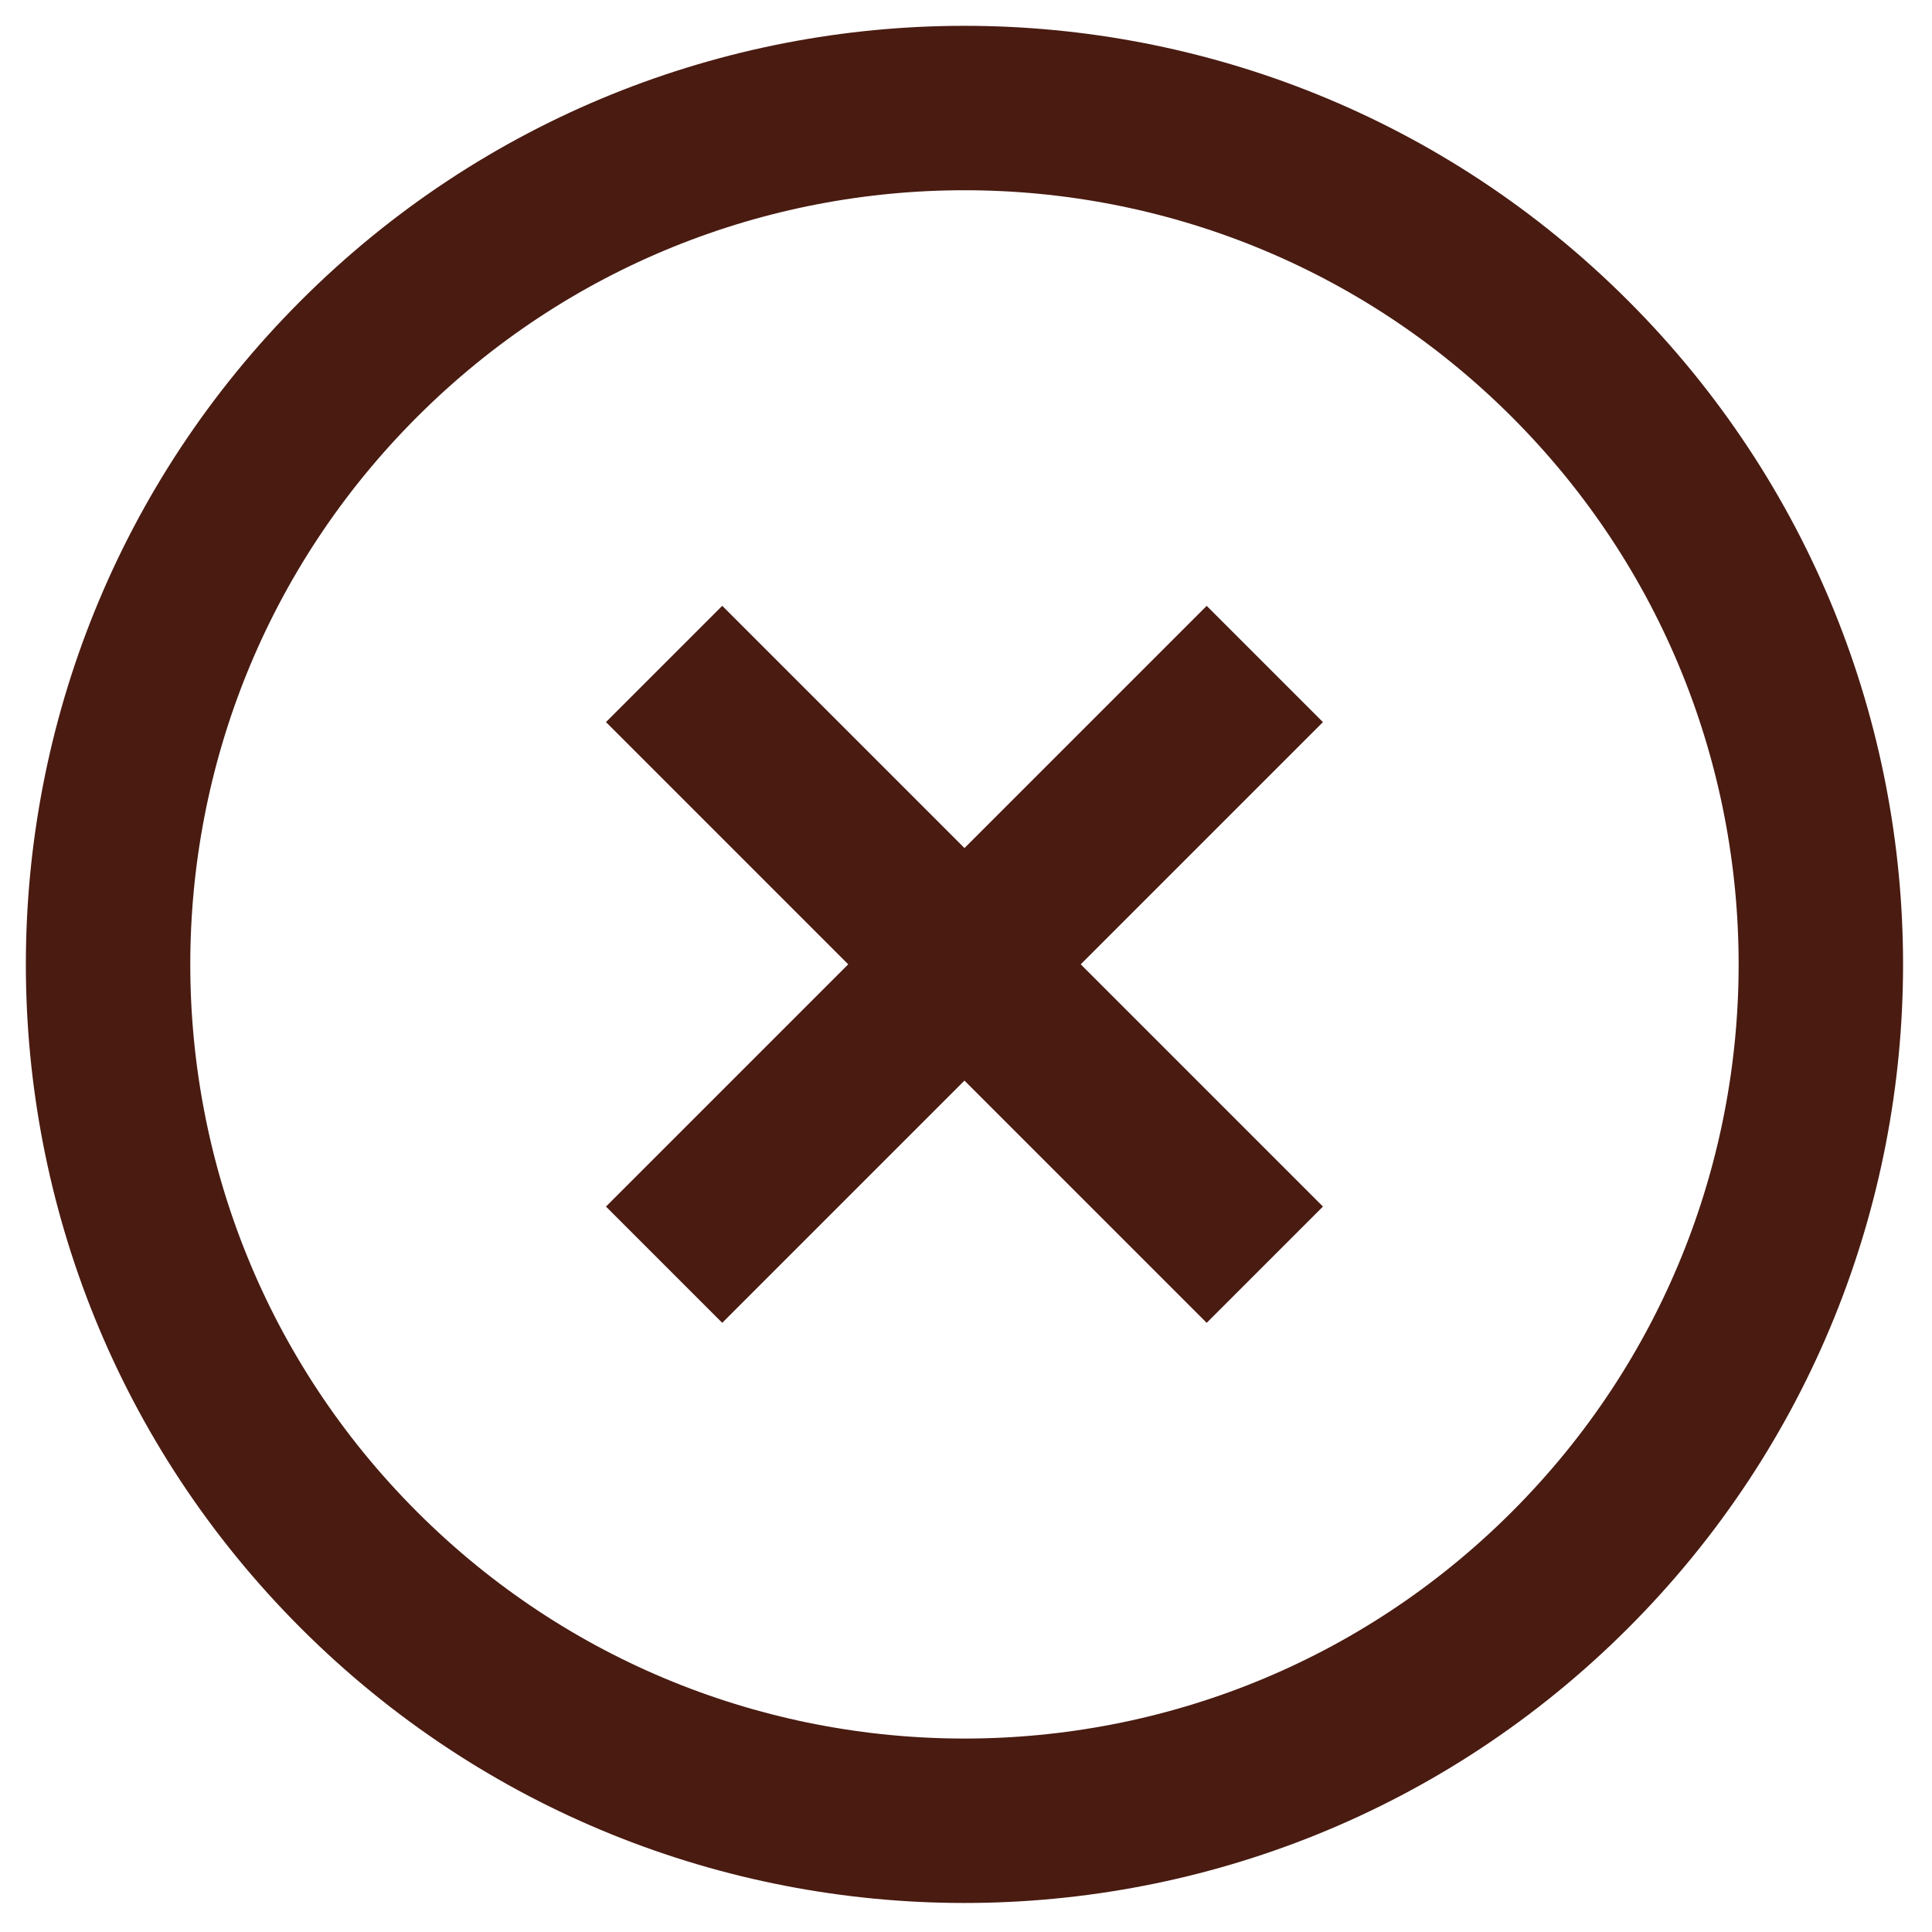
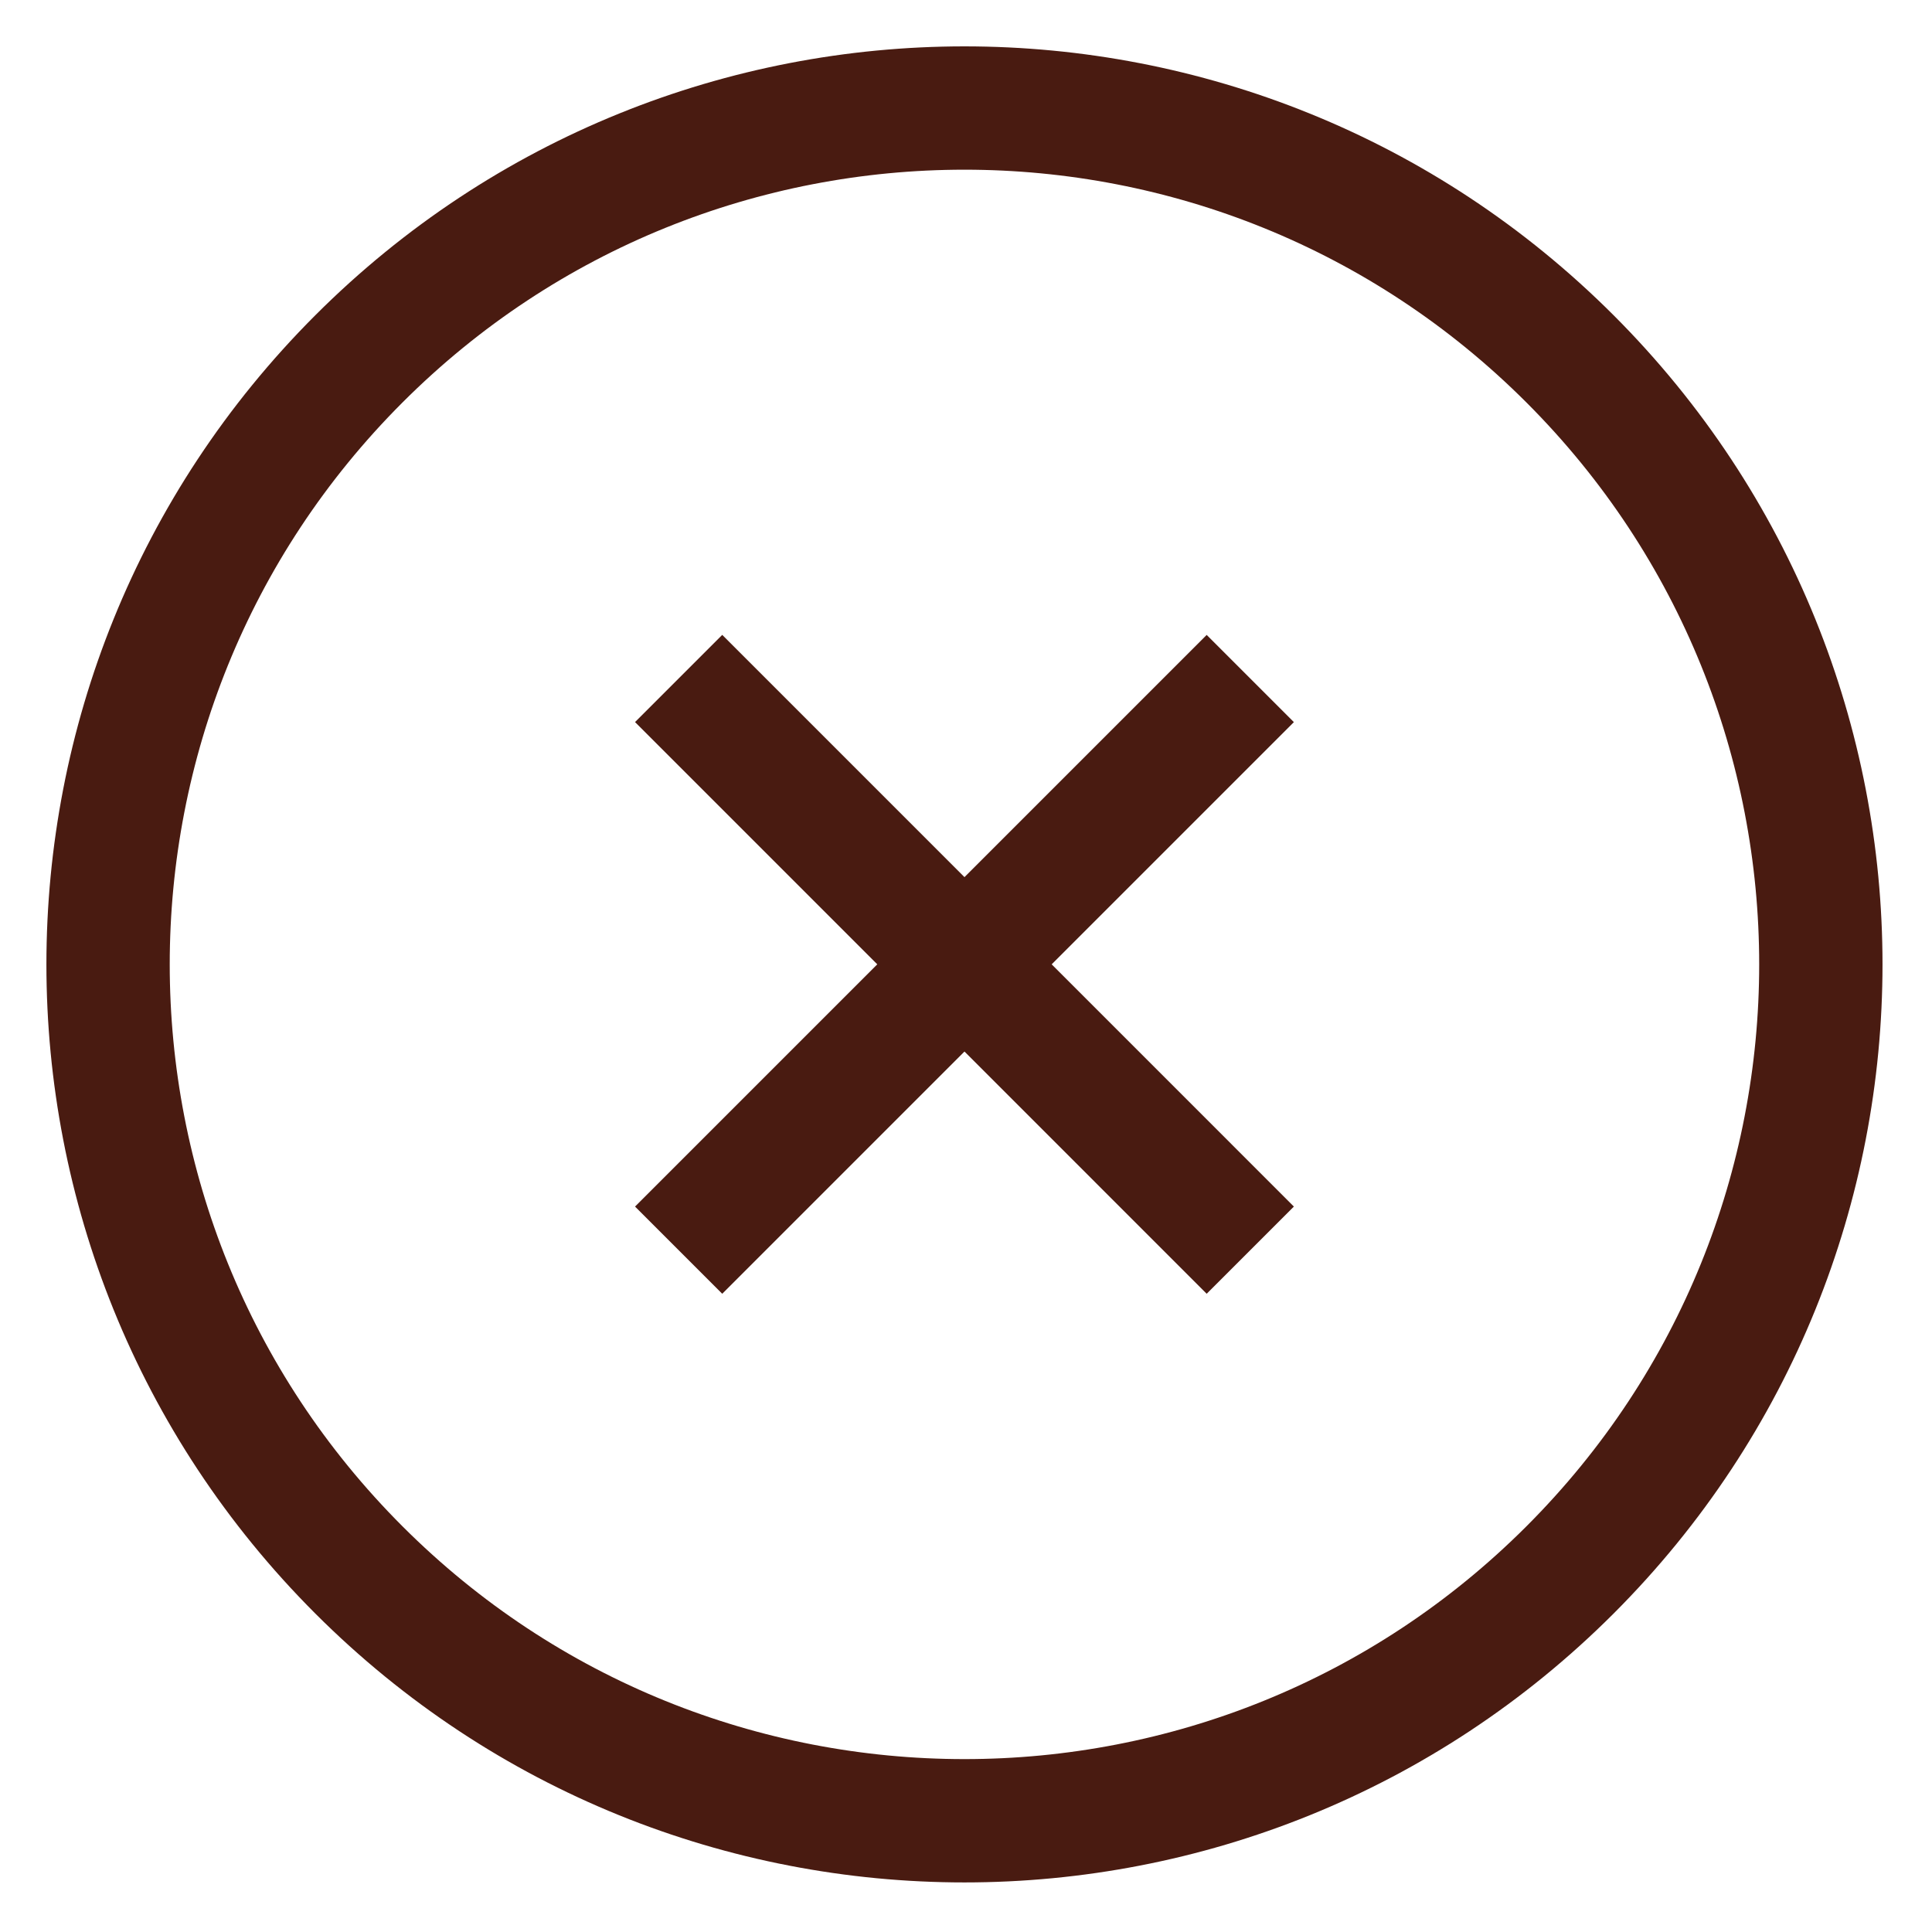
<svg xmlns="http://www.w3.org/2000/svg" width="47" height="47" viewBox="0 0 47 47" fill="none">
-   <path d="M38.194 38.192C46.33 30.056 46.33 16.866 38.194 8.73C30.058 0.594 16.867 0.594 8.731 8.73C0.595 16.866 0.595 30.056 8.731 38.192C16.867 46.328 30.058 46.328 38.194 38.192Z" stroke="#491B11" stroke-width="4" stroke-linecap="round" stroke-linejoin="round" />
-   <path d="M17.57 17.566L29.355 29.352" stroke="#491B11" stroke-width="4" stroke-linecap="square" stroke-linejoin="round" />
-   <path d="M17.57 29.352L29.355 17.567" stroke="#491B11" stroke-width="4" stroke-linecap="square" stroke-linejoin="round" />
+   <path d="M38.194 38.192C46.33 30.056 46.33 16.866 38.194 8.73C30.058 0.594 16.867 0.594 8.731 8.73C0.595 16.866 0.595 30.056 8.731 38.192C16.867 46.328 30.058 46.328 38.194 38.192Z" stroke="#491B11" stroke-width="3" stroke-linecap="round" stroke-linejoin="round" />
+   <path d="M17.57 17.566L29.355 29.352" stroke="#491B11" stroke-width="3" stroke-linecap="square" stroke-linejoin="round" />
+   <path d="M17.57 29.352L29.355 17.567" stroke="#491B11" stroke-width="3" stroke-linecap="square" stroke-linejoin="round" />
</svg>
